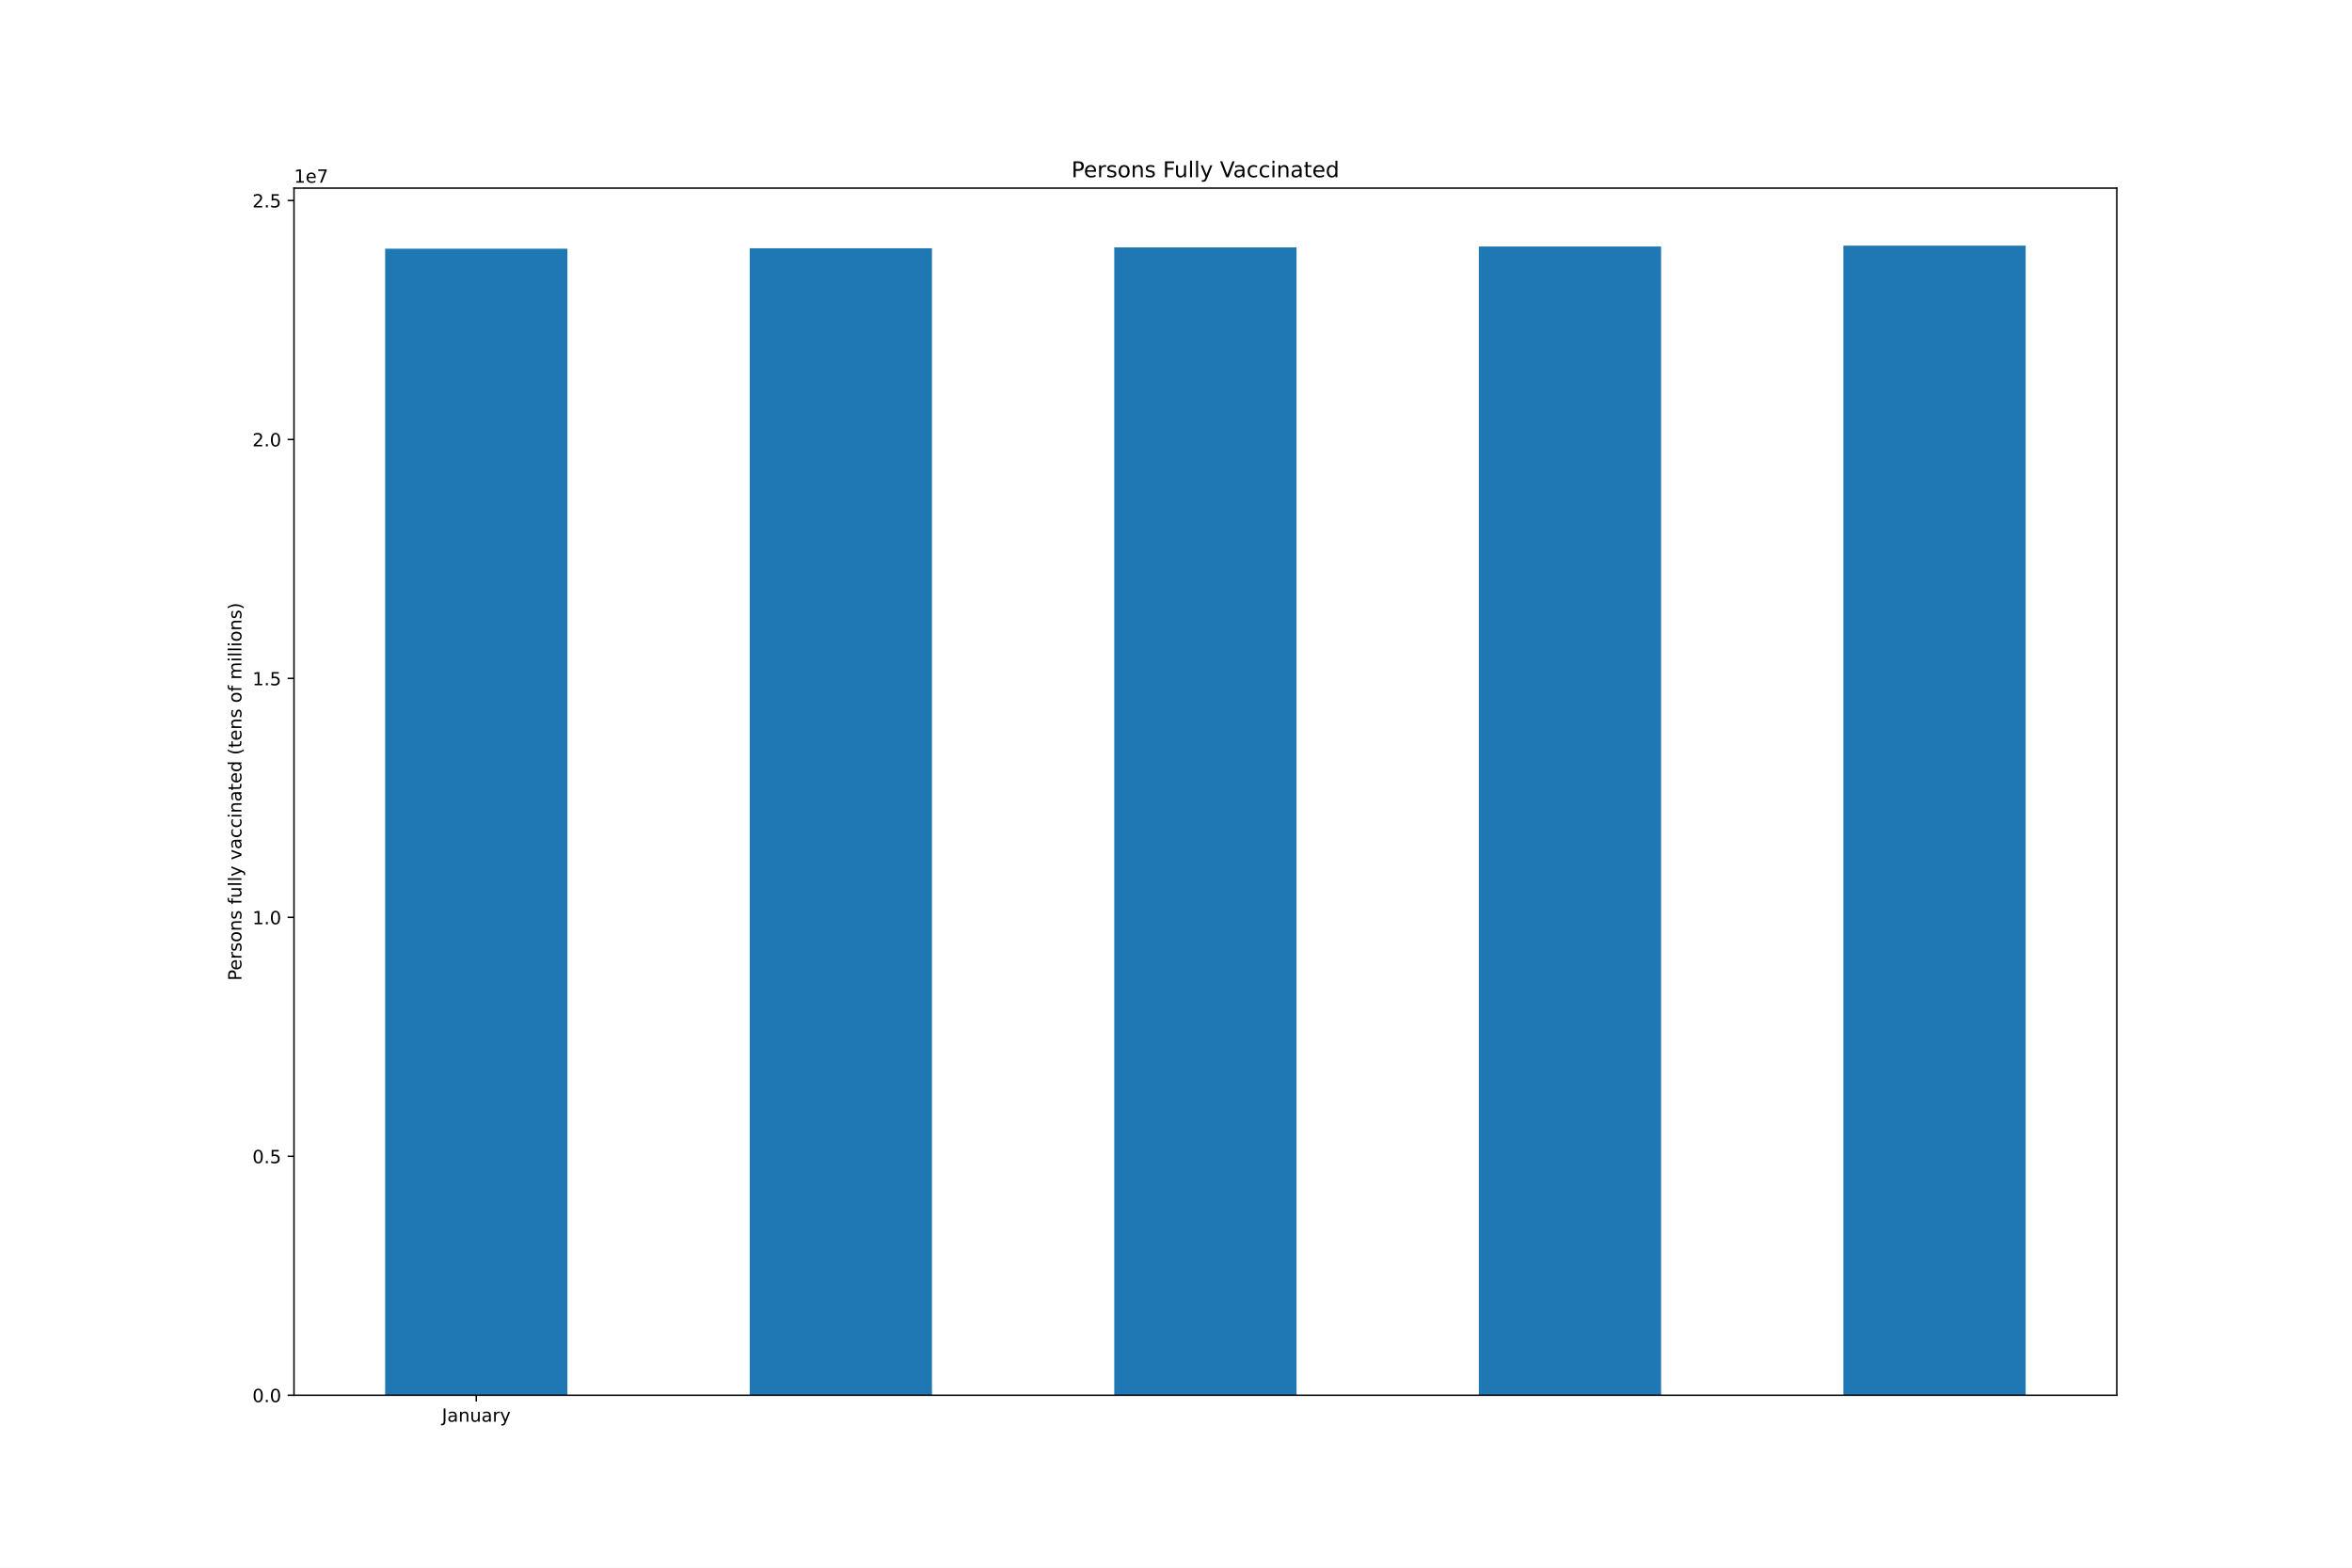
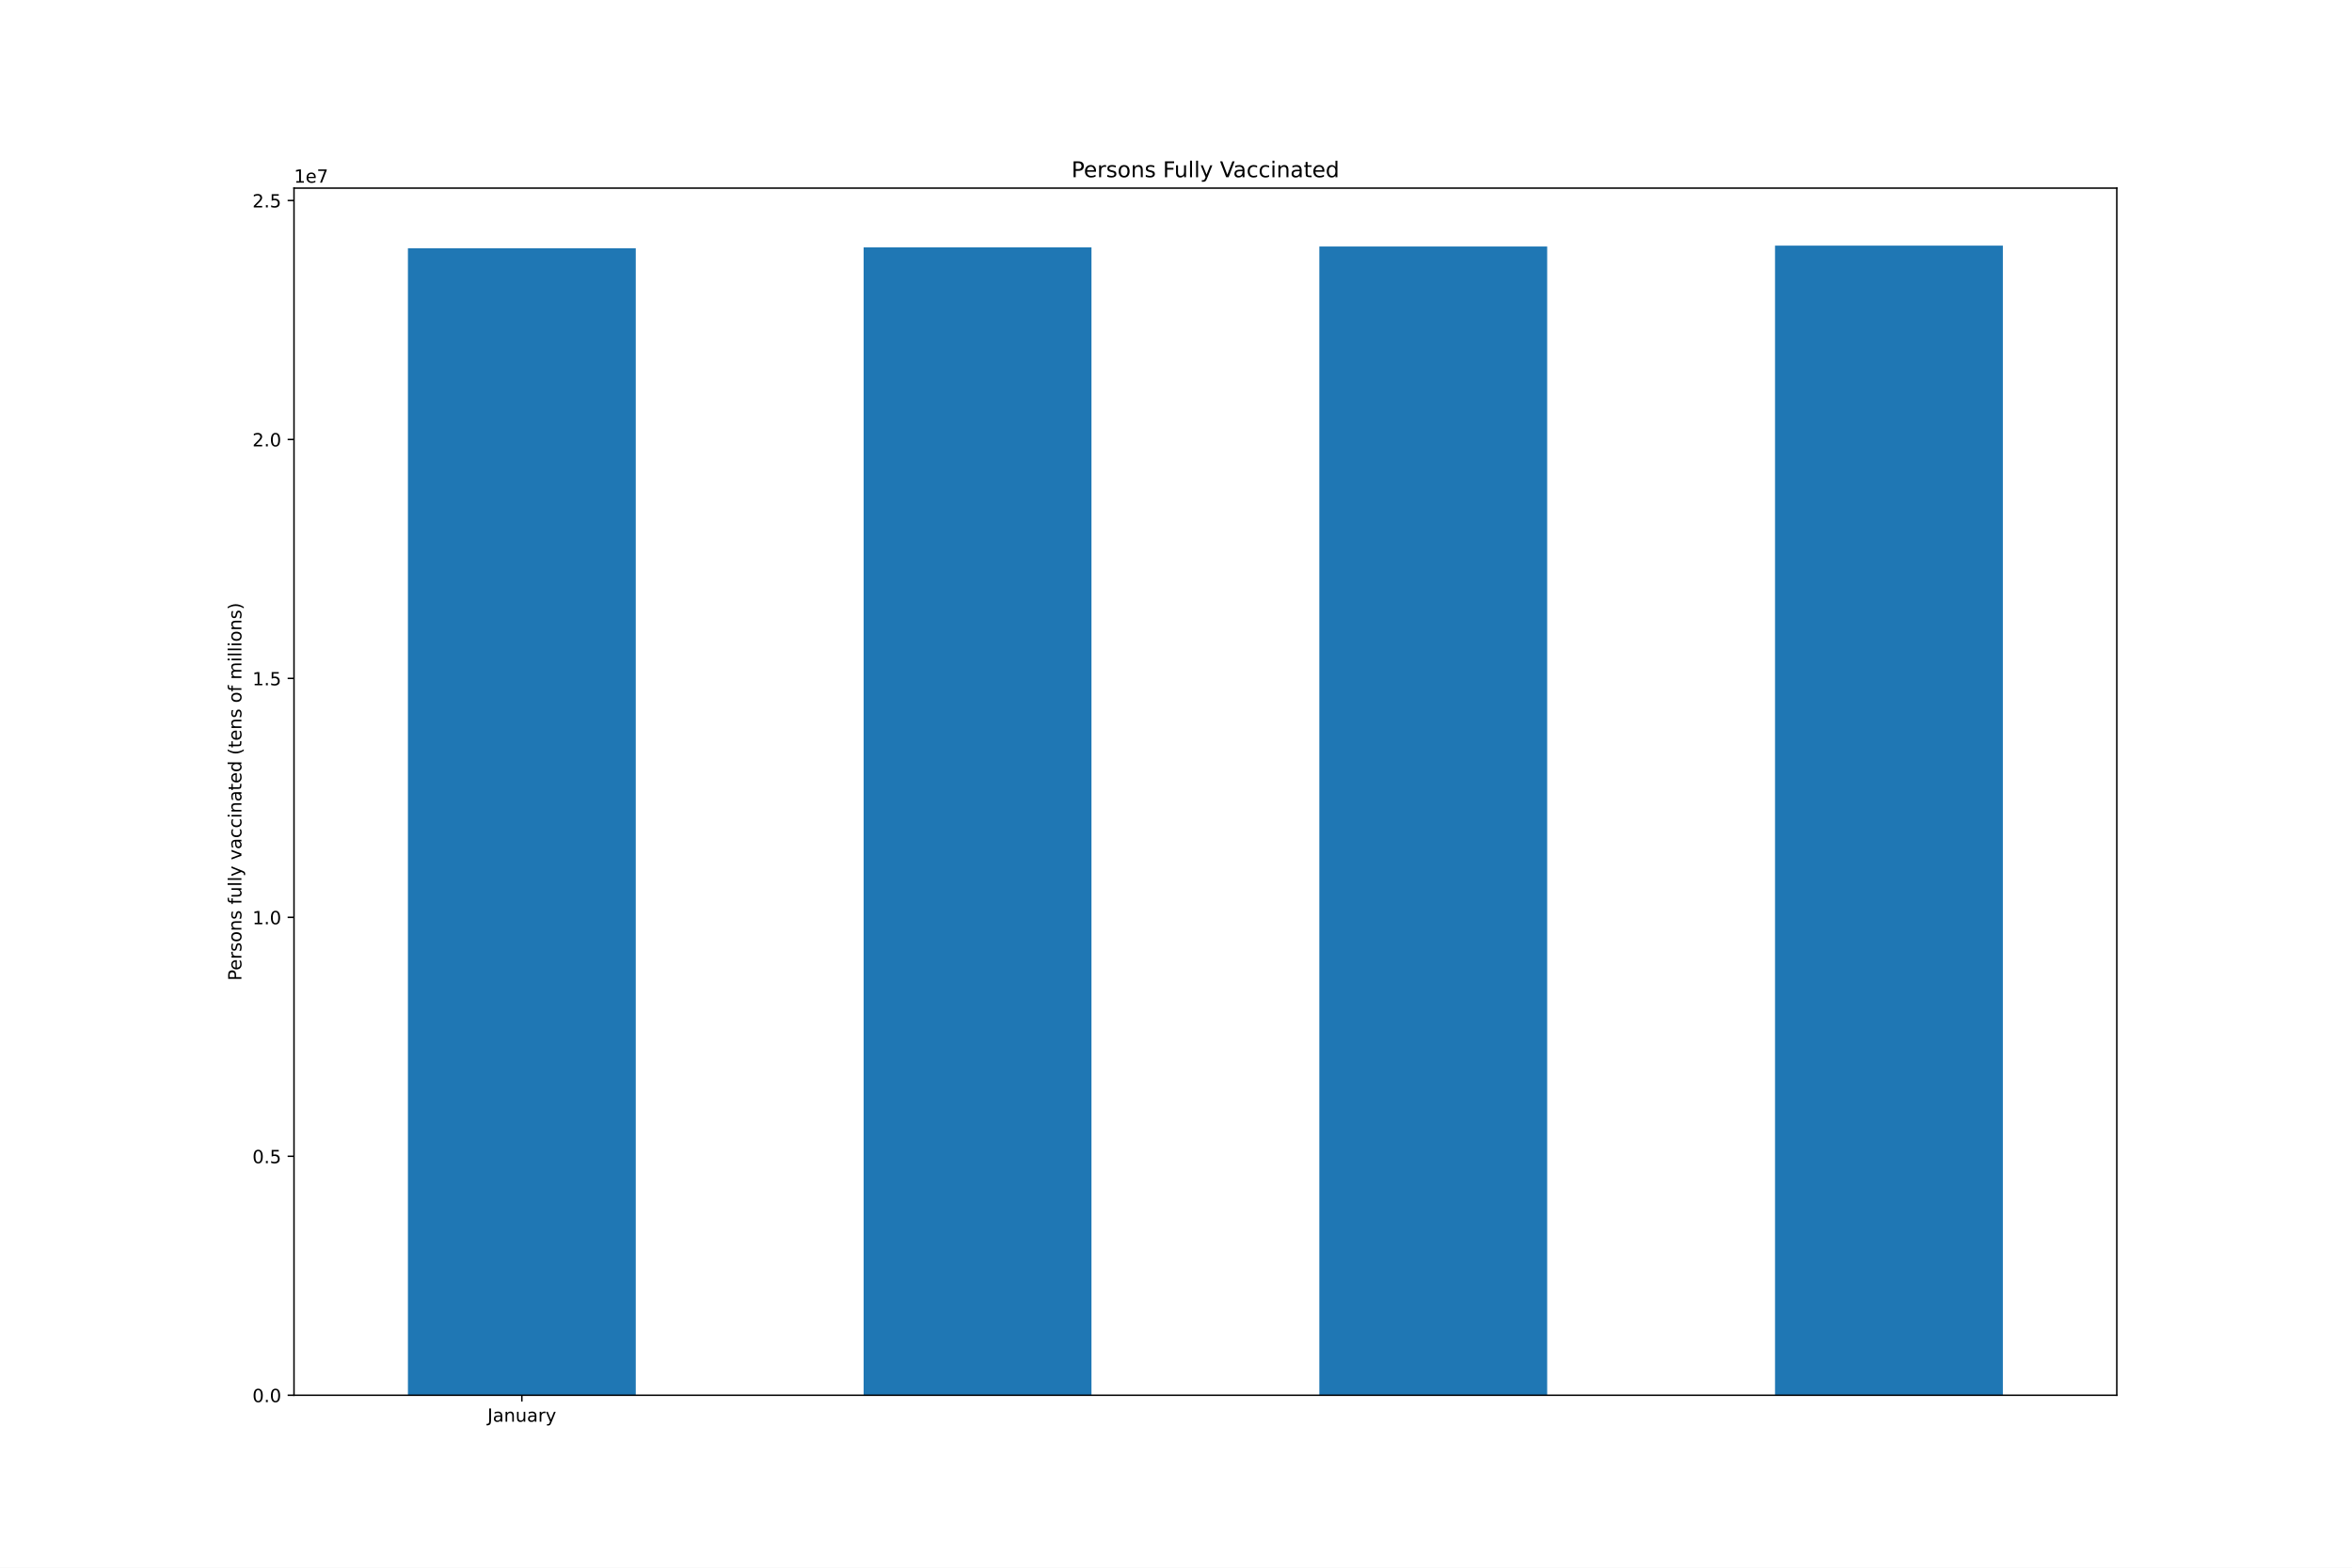
<svg xmlns="http://www.w3.org/2000/svg" xmlns:xlink="http://www.w3.org/1999/xlink" height="864pt" version="1.1" viewBox="0 0 1296 864" width="1296pt">
  <defs>
    <style type="text/css">*{stroke-linecap:butt;stroke-linejoin:round;}</style>
  </defs>
  <g id="figure_1">
    <g id="patch_1">
      <path d="M 0 864  L 1296 864  L 1296 0  L 0 0  z " style="fill:#ffffff;" />
    </g>
    <g id="axes_1">
      <g id="patch_2">
        <path d="M 162 768.96  L 1166.4 768.96  L 1166.4 103.68  L 162 103.68  z " style="fill:#ffffff;" />
      </g>
      <g id="patch_3">
-         <path clip-path="url(#p529c295c50)" d="M 212.22 768.96  L 312.66 768.96  L 312.66 137.08  L 212.22 137.08  z " style="fill:#1f77b4;" />
+         <path clip-path="url(#p4cb71302ab)" d="M 224.775 768.96  L 350.325 768.96  L 350.325 136.824  L 224.775 136.824  z " style="fill:#1f77b4;" />
      </g>
      <g id="patch_4">
-         <path clip-path="url(#p529c295c50)" d="M 413.1 768.96  L 513.54 768.96  L 513.54 136.824  L 413.1 136.824  z " style="fill:#1f77b4;" />
+         <path clip-path="url(#p4cb71302ab)" d="M 475.875 768.96  L 601.425 768.96  L 601.425 136.351  L 475.875 136.351  z " style="fill:#1f77b4;" />
      </g>
      <g id="patch_5">
-         <path clip-path="url(#p529c295c50)" d="M 613.98 768.96  L 714.42 768.96  L 714.42 136.351  L 613.98 136.351  z " style="fill:#1f77b4;" />
+         <path clip-path="url(#p4cb71302ab)" d="M 726.975 768.96  L 852.525 768.96  L 852.525 135.845  L 726.975 135.845  z " style="fill:#1f77b4;" />
      </g>
      <g id="patch_6">
-         <path clip-path="url(#p529c295c50)" d="M 814.86 768.96  L 915.3 768.96  L 915.3 135.845  L 814.86 135.845  z " style="fill:#1f77b4;" />
-       </g>
-       <g id="patch_7">
-         <path clip-path="url(#p529c295c50)" d="M 1015.74 768.96  L 1116.18 768.96  L 1116.18 135.36  L 1015.74 135.36  z " style="fill:#1f77b4;" />
+         <path clip-path="url(#p4cb71302ab)" d="M 978.075 768.96  L 1103.625 768.96  L 1103.625 135.36  L 978.075 135.36  z " style="fill:#1f77b4;" />
      </g>
      <g id="matplotlib.axis_1">
        <g id="xtick_1">
          <g id="line2d_1">
            <defs>
-               <path d="M 0 0  L 0 3.5  " id="mc86fb4b0ed" style="stroke:#000000;stroke-width:0.8;" />
-             </defs>
-             <g>
-               <use style="stroke:#000000;stroke-width:0.8;" x="262.44" xlink:href="#mc86fb4b0ed" y="768.96" />
+               <path d="M 0 0  L 0 3.5  " id="m91f1abe136" style="stroke:#000000;stroke-width:0.8;" />
+             </defs>
+             <g>
+               <use style="stroke:#000000;stroke-width:0.8;" x="287.55" xlink:href="#m91f1abe136" y="768.96" />
            </g>
          </g>
          <g id="text_1">
-             <g transform="translate(243.4845 783.5584)scale(0.1 -0.1)">
+             <g transform="translate(268.5945 783.5584)scale(0.1 -0.1)">
              <defs>
                <path d="M 628 4666  L 1259 4666  L 1259 325  Q 1259 -519 939 -900  Q 619 -1281 -91 -1281  L -331 -1281  L -331 -750  L -134 -750  Q 284 -750 456 -515  Q 628 -281 628 325  L 628 4666  z " id="DejaVuSans-4a" transform="scale(0.015625)" />
                <path d="M 2194 1759  Q 1497 1759 1228 1600  Q 959 1441 959 1056  Q 959 750 1161 570  Q 1363 391 1709 391  Q 2188 391 2477 730  Q 2766 1069 2766 1631  L 2766 1759  L 2194 1759  z M 3341 1997  L 3341 0  L 2766 0  L 2766 531  Q 2569 213 2275 61  Q 1981 -91 1556 -91  Q 1019 -91 701 211  Q 384 513 384 1019  Q 384 1609 779 1909  Q 1175 2209 1959 2209  L 2766 2209  L 2766 2266  Q 2766 2663 2505 2880  Q 2244 3097 1772 3097  Q 1472 3097 1187 3025  Q 903 2953 641 2809  L 641 3341  Q 956 3463 1253 3523  Q 1550 3584 1831 3584  Q 2591 3584 2966 3190  Q 3341 2797 3341 1997  z " id="DejaVuSans-61" transform="scale(0.015625)" />
                <path d="M 3513 2113  L 3513 0  L 2938 0  L 2938 2094  Q 2938 2591 2744 2837  Q 2550 3084 2163 3084  Q 1697 3084 1428 2787  Q 1159 2491 1159 1978  L 1159 0  L 581 0  L 581 3500  L 1159 3500  L 1159 2956  Q 1366 3272 1645 3428  Q 1925 3584 2291 3584  Q 2894 3584 3203 3211  Q 3513 2838 3513 2113  z " id="DejaVuSans-6e" transform="scale(0.015625)" />
                <path d="M 544 1381  L 544 3500  L 1119 3500  L 1119 1403  Q 1119 906 1312 657  Q 1506 409 1894 409  Q 2359 409 2629 706  Q 2900 1003 2900 1516  L 2900 3500  L 3475 3500  L 3475 0  L 2900 0  L 2900 538  Q 2691 219 2414 64  Q 2138 -91 1772 -91  Q 1169 -91 856 284  Q 544 659 544 1381  z M 1991 3584  L 1991 3584  z " id="DejaVuSans-75" transform="scale(0.015625)" />
                <path d="M 2631 2963  Q 2534 3019 2420 3045  Q 2306 3072 2169 3072  Q 1681 3072 1420 2755  Q 1159 2438 1159 1844  L 1159 0  L 581 0  L 581 3500  L 1159 3500  L 1159 2956  Q 1341 3275 1631 3429  Q 1922 3584 2338 3584  Q 2397 3584 2469 3576  Q 2541 3569 2628 3553  L 2631 2963  z " id="DejaVuSans-72" transform="scale(0.015625)" />
                <path d="M 2059 -325  Q 1816 -950 1584 -1140  Q 1353 -1331 966 -1331  L 506 -1331  L 506 -850  L 844 -850  Q 1081 -850 1212 -737  Q 1344 -625 1503 -206  L 1606 56  L 191 3500  L 800 3500  L 1894 763  L 2988 3500  L 3597 3500  L 2059 -325  z " id="DejaVuSans-79" transform="scale(0.015625)" />
              </defs>
              <use xlink:href="#DejaVuSans-4a" />
              <use x="29.492" xlink:href="#DejaVuSans-61" />
              <use x="90.771" xlink:href="#DejaVuSans-6e" />
              <use x="154.15" xlink:href="#DejaVuSans-75" />
              <use x="217.529" xlink:href="#DejaVuSans-61" />
              <use x="278.809" xlink:href="#DejaVuSans-72" />
              <use x="319.922" xlink:href="#DejaVuSans-79" />
            </g>
          </g>
        </g>
      </g>
      <g id="matplotlib.axis_2">
        <g id="ytick_1">
          <g id="line2d_2">
            <defs>
-               <path d="M 0 0  L -3.5 0  " id="me832e6b2fa" style="stroke:#000000;stroke-width:0.8;" />
-             </defs>
-             <g>
-               <use style="stroke:#000000;stroke-width:0.8;" x="162" xlink:href="#me832e6b2fa" y="768.96" />
+               <path d="M 0 0  L -3.5 0  " id="mf117ef8277" style="stroke:#000000;stroke-width:0.8;" />
+             </defs>
+             <g>
+               <use style="stroke:#000000;stroke-width:0.8;" x="162" xlink:href="#mf117ef8277" y="768.96" />
            </g>
          </g>
          <g id="text_2">
            <g transform="translate(139.0969 772.7592)scale(0.1 -0.1)">
              <defs>
                <path d="M 2034 4250  Q 1547 4250 1301 3770  Q 1056 3291 1056 2328  Q 1056 1369 1301 889  Q 1547 409 2034 409  Q 2525 409 2770 889  Q 3016 1369 3016 2328  Q 3016 3291 2770 3770  Q 2525 4250 2034 4250  z M 2034 4750  Q 2819 4750 3233 4129  Q 3647 3509 3647 2328  Q 3647 1150 3233 529  Q 2819 -91 2034 -91  Q 1250 -91 836 529  Q 422 1150 422 2328  Q 422 3509 836 4129  Q 1250 4750 2034 4750  z " id="DejaVuSans-30" transform="scale(0.015625)" />
                <path d="M 684 794  L 1344 794  L 1344 0  L 684 0  L 684 794  z " id="DejaVuSans-2e" transform="scale(0.015625)" />
              </defs>
              <use xlink:href="#DejaVuSans-30" />
              <use x="63.623" xlink:href="#DejaVuSans-2e" />
              <use x="95.41" xlink:href="#DejaVuSans-30" />
            </g>
          </g>
        </g>
        <g id="ytick_2">
          <g id="line2d_3">
            <g>
-               <use style="stroke:#000000;stroke-width:0.8;" x="162" xlink:href="#me832e6b2fa" y="637.27" />
+               <use style="stroke:#000000;stroke-width:0.8;" x="162" xlink:href="#mf117ef8277" y="637.27" />
            </g>
          </g>
          <g id="text_3">
            <g transform="translate(139.0969 641.0694)scale(0.1 -0.1)">
              <defs>
                <path d="M 691 4666  L 3169 4666  L 3169 4134  L 1269 4134  L 1269 2991  Q 1406 3038 1543 3061  Q 1681 3084 1819 3084  Q 2600 3084 3056 2656  Q 3513 2228 3513 1497  Q 3513 744 3044 326  Q 2575 -91 1722 -91  Q 1428 -91 1123 -41  Q 819 9 494 109  L 494 744  Q 775 591 1075 516  Q 1375 441 1709 441  Q 2250 441 2565 725  Q 2881 1009 2881 1497  Q 2881 1984 2565 2268  Q 2250 2553 1709 2553  Q 1456 2553 1204 2497  Q 953 2441 691 2322  L 691 4666  z " id="DejaVuSans-35" transform="scale(0.015625)" />
              </defs>
              <use xlink:href="#DejaVuSans-30" />
              <use x="63.623" xlink:href="#DejaVuSans-2e" />
              <use x="95.41" xlink:href="#DejaVuSans-35" />
            </g>
          </g>
        </g>
        <g id="ytick_3">
          <g id="line2d_4">
            <g>
-               <use style="stroke:#000000;stroke-width:0.8;" x="162" xlink:href="#me832e6b2fa" y="505.58" />
+               <use style="stroke:#000000;stroke-width:0.8;" x="162" xlink:href="#mf117ef8277" y="505.58" />
            </g>
          </g>
          <g id="text_4">
            <g transform="translate(139.0969 509.3795)scale(0.1 -0.1)">
              <defs>
                <path d="M 794 531  L 1825 531  L 1825 4091  L 703 3866  L 703 4441  L 1819 4666  L 2450 4666  L 2450 531  L 3481 531  L 3481 0  L 794 0  L 794 531  z " id="DejaVuSans-31" transform="scale(0.015625)" />
              </defs>
              <use xlink:href="#DejaVuSans-31" />
              <use x="63.623" xlink:href="#DejaVuSans-2e" />
              <use x="95.41" xlink:href="#DejaVuSans-30" />
            </g>
          </g>
        </g>
        <g id="ytick_4">
          <g id="line2d_5">
            <g>
-               <use style="stroke:#000000;stroke-width:0.8;" x="162" xlink:href="#me832e6b2fa" y="373.89" />
+               <use style="stroke:#000000;stroke-width:0.8;" x="162" xlink:href="#mf117ef8277" y="373.89" />
            </g>
          </g>
          <g id="text_5">
            <g transform="translate(139.0969 377.6897)scale(0.1 -0.1)">
              <use xlink:href="#DejaVuSans-31" />
              <use x="63.623" xlink:href="#DejaVuSans-2e" />
              <use x="95.41" xlink:href="#DejaVuSans-35" />
            </g>
          </g>
        </g>
        <g id="ytick_5">
          <g id="line2d_6">
            <g>
-               <use style="stroke:#000000;stroke-width:0.8;" x="162" xlink:href="#me832e6b2fa" y="242.201" />
+               <use style="stroke:#000000;stroke-width:0.8;" x="162" xlink:href="#mf117ef8277" y="242.201" />
            </g>
          </g>
          <g id="text_6">
            <g transform="translate(139.0969 245.9998)scale(0.1 -0.1)">
              <defs>
                <path d="M 1228 531  L 3431 531  L 3431 0  L 469 0  L 469 531  Q 828 903 1448 1529  Q 2069 2156 2228 2338  Q 2531 2678 2651 2914  Q 2772 3150 2772 3378  Q 2772 3750 2511 3984  Q 2250 4219 1831 4219  Q 1534 4219 1204 4116  Q 875 4013 500 3803  L 500 4441  Q 881 4594 1212 4672  Q 1544 4750 1819 4750  Q 2544 4750 2975 4387  Q 3406 4025 3406 3419  Q 3406 3131 3298 2873  Q 3191 2616 2906 2266  Q 2828 2175 2409 1742  Q 1991 1309 1228 531  z " id="DejaVuSans-32" transform="scale(0.015625)" />
              </defs>
              <use xlink:href="#DejaVuSans-32" />
              <use x="63.623" xlink:href="#DejaVuSans-2e" />
              <use x="95.41" xlink:href="#DejaVuSans-30" />
            </g>
          </g>
        </g>
        <g id="ytick_6">
          <g id="line2d_7">
            <g>
-               <use style="stroke:#000000;stroke-width:0.8;" x="162" xlink:href="#me832e6b2fa" y="110.511" />
+               <use style="stroke:#000000;stroke-width:0.8;" x="162" xlink:href="#mf117ef8277" y="110.511" />
            </g>
          </g>
          <g id="text_7">
            <g transform="translate(139.0969 114.31)scale(0.1 -0.1)">
              <use xlink:href="#DejaVuSans-32" />
              <use x="63.623" xlink:href="#DejaVuSans-2e" />
              <use x="95.41" xlink:href="#DejaVuSans-35" />
            </g>
          </g>
        </g>
        <g id="text_8">
          <g transform="translate(133.0172 540.4802)rotate(-90)scale(0.1 -0.1)">
            <defs>
              <path d="M 1259 4147  L 1259 2394  L 2053 2394  Q 2494 2394 2734 2622  Q 2975 2850 2975 3272  Q 2975 3691 2734 3919  Q 2494 4147 2053 4147  L 1259 4147  z M 628 4666  L 2053 4666  Q 2838 4666 3239 4311  Q 3641 3956 3641 3272  Q 3641 2581 3239 2228  Q 2838 1875 2053 1875  L 1259 1875  L 1259 0  L 628 0  L 628 4666  z " id="DejaVuSans-50" transform="scale(0.015625)" />
              <path d="M 3597 1894  L 3597 1613  L 953 1613  Q 991 1019 1311 708  Q 1631 397 2203 397  Q 2534 397 2845 478  Q 3156 559 3463 722  L 3463 178  Q 3153 47 2828 -22  Q 2503 -91 2169 -91  Q 1331 -91 842 396  Q 353 884 353 1716  Q 353 2575 817 3079  Q 1281 3584 2069 3584  Q 2775 3584 3186 3129  Q 3597 2675 3597 1894  z M 3022 2063  Q 3016 2534 2758 2815  Q 2500 3097 2075 3097  Q 1594 3097 1305 2825  Q 1016 2553 972 2059  L 3022 2063  z " id="DejaVuSans-65" transform="scale(0.015625)" />
              <path d="M 2834 3397  L 2834 2853  Q 2591 2978 2328 3040  Q 2066 3103 1784 3103  Q 1356 3103 1142 2972  Q 928 2841 928 2578  Q 928 2378 1081 2264  Q 1234 2150 1697 2047  L 1894 2003  Q 2506 1872 2764 1633  Q 3022 1394 3022 966  Q 3022 478 2636 193  Q 2250 -91 1575 -91  Q 1294 -91 989 -36  Q 684 19 347 128  L 347 722  Q 666 556 975 473  Q 1284 391 1588 391  Q 1994 391 2212 530  Q 2431 669 2431 922  Q 2431 1156 2273 1281  Q 2116 1406 1581 1522  L 1381 1569  Q 847 1681 609 1914  Q 372 2147 372 2553  Q 372 3047 722 3315  Q 1072 3584 1716 3584  Q 2034 3584 2315 3537  Q 2597 3491 2834 3397  z " id="DejaVuSans-73" transform="scale(0.015625)" />
              <path d="M 1959 3097  Q 1497 3097 1228 2736  Q 959 2375 959 1747  Q 959 1119 1226 758  Q 1494 397 1959 397  Q 2419 397 2687 759  Q 2956 1122 2956 1747  Q 2956 2369 2687 2733  Q 2419 3097 1959 3097  z M 1959 3584  Q 2709 3584 3137 3096  Q 3566 2609 3566 1747  Q 3566 888 3137 398  Q 2709 -91 1959 -91  Q 1206 -91 779 398  Q 353 888 353 1747  Q 353 2609 779 3096  Q 1206 3584 1959 3584  z " id="DejaVuSans-6f" transform="scale(0.015625)" />
              <path id="DejaVuSans-20" transform="scale(0.015625)" />
              <path d="M 2375 4863  L 2375 4384  L 1825 4384  Q 1516 4384 1395 4259  Q 1275 4134 1275 3809  L 1275 3500  L 2222 3500  L 2222 3053  L 1275 3053  L 1275 0  L 697 0  L 697 3053  L 147 3053  L 147 3500  L 697 3500  L 697 3744  Q 697 4328 969 4595  Q 1241 4863 1831 4863  L 2375 4863  z " id="DejaVuSans-66" transform="scale(0.015625)" />
              <path d="M 603 4863  L 1178 4863  L 1178 0  L 603 0  L 603 4863  z " id="DejaVuSans-6c" transform="scale(0.015625)" />
              <path d="M 191 3500  L 800 3500  L 1894 563  L 2988 3500  L 3597 3500  L 2284 0  L 1503 0  L 191 3500  z " id="DejaVuSans-76" transform="scale(0.015625)" />
              <path d="M 3122 3366  L 3122 2828  Q 2878 2963 2633 3030  Q 2388 3097 2138 3097  Q 1578 3097 1268 2742  Q 959 2388 959 1747  Q 959 1106 1268 751  Q 1578 397 2138 397  Q 2388 397 2633 464  Q 2878 531 3122 666  L 3122 134  Q 2881 22 2623 -34  Q 2366 -91 2075 -91  Q 1284 -91 818 406  Q 353 903 353 1747  Q 353 2603 823 3093  Q 1294 3584 2113 3584  Q 2378 3584 2631 3529  Q 2884 3475 3122 3366  z " id="DejaVuSans-63" transform="scale(0.015625)" />
              <path d="M 603 3500  L 1178 3500  L 1178 0  L 603 0  L 603 3500  z M 603 4863  L 1178 4863  L 1178 4134  L 603 4134  L 603 4863  z " id="DejaVuSans-69" transform="scale(0.015625)" />
              <path d="M 1172 4494  L 1172 3500  L 2356 3500  L 2356 3053  L 1172 3053  L 1172 1153  Q 1172 725 1289 603  Q 1406 481 1766 481  L 2356 481  L 2356 0  L 1766 0  Q 1100 0 847 248  Q 594 497 594 1153  L 594 3053  L 172 3053  L 172 3500  L 594 3500  L 594 4494  L 1172 4494  z " id="DejaVuSans-74" transform="scale(0.015625)" />
              <path d="M 2906 2969  L 2906 4863  L 3481 4863  L 3481 0  L 2906 0  L 2906 525  Q 2725 213 2448 61  Q 2172 -91 1784 -91  Q 1150 -91 751 415  Q 353 922 353 1747  Q 353 2572 751 3078  Q 1150 3584 1784 3584  Q 2172 3584 2448 3432  Q 2725 3281 2906 2969  z M 947 1747  Q 947 1113 1208 752  Q 1469 391 1925 391  Q 2381 391 2643 752  Q 2906 1113 2906 1747  Q 2906 2381 2643 2742  Q 2381 3103 1925 3103  Q 1469 3103 1208 2742  Q 947 2381 947 1747  z " id="DejaVuSans-64" transform="scale(0.015625)" />
              <path d="M 1984 4856  Q 1566 4138 1362 3434  Q 1159 2731 1159 2009  Q 1159 1288 1364 580  Q 1569 -128 1984 -844  L 1484 -844  Q 1016 -109 783 600  Q 550 1309 550 2009  Q 550 2706 781 3412  Q 1013 4119 1484 4856  L 1984 4856  z " id="DejaVuSans-28" transform="scale(0.015625)" />
              <path d="M 3328 2828  Q 3544 3216 3844 3400  Q 4144 3584 4550 3584  Q 5097 3584 5394 3201  Q 5691 2819 5691 2113  L 5691 0  L 5113 0  L 5113 2094  Q 5113 2597 4934 2840  Q 4756 3084 4391 3084  Q 3944 3084 3684 2787  Q 3425 2491 3425 1978  L 3425 0  L 2847 0  L 2847 2094  Q 2847 2600 2669 2842  Q 2491 3084 2119 3084  Q 1678 3084 1418 2786  Q 1159 2488 1159 1978  L 1159 0  L 581 0  L 581 3500  L 1159 3500  L 1159 2956  Q 1356 3278 1631 3431  Q 1906 3584 2284 3584  Q 2666 3584 2933 3390  Q 3200 3197 3328 2828  z " id="DejaVuSans-6d" transform="scale(0.015625)" />
              <path d="M 513 4856  L 1013 4856  Q 1481 4119 1714 3412  Q 1947 2706 1947 2009  Q 1947 1309 1714 600  Q 1481 -109 1013 -844  L 513 -844  Q 928 -128 1133 580  Q 1338 1288 1338 2009  Q 1338 2731 1133 3434  Q 928 4138 513 4856  z " id="DejaVuSans-29" transform="scale(0.015625)" />
            </defs>
            <use xlink:href="#DejaVuSans-50" />
            <use x="56.678" xlink:href="#DejaVuSans-65" />
            <use x="118.201" xlink:href="#DejaVuSans-72" />
            <use x="159.314" xlink:href="#DejaVuSans-73" />
            <use x="211.414" xlink:href="#DejaVuSans-6f" />
            <use x="272.596" xlink:href="#DejaVuSans-6e" />
            <use x="335.975" xlink:href="#DejaVuSans-73" />
            <use x="388.074" xlink:href="#DejaVuSans-20" />
            <use x="419.861" xlink:href="#DejaVuSans-66" />
            <use x="455.066" xlink:href="#DejaVuSans-75" />
            <use x="518.445" xlink:href="#DejaVuSans-6c" />
            <use x="546.229" xlink:href="#DejaVuSans-6c" />
            <use x="574.012" xlink:href="#DejaVuSans-79" />
            <use x="633.191" xlink:href="#DejaVuSans-20" />
            <use x="664.979" xlink:href="#DejaVuSans-76" />
            <use x="724.158" xlink:href="#DejaVuSans-61" />
            <use x="785.438" xlink:href="#DejaVuSans-63" />
            <use x="840.418" xlink:href="#DejaVuSans-63" />
            <use x="895.398" xlink:href="#DejaVuSans-69" />
            <use x="923.182" xlink:href="#DejaVuSans-6e" />
            <use x="986.561" xlink:href="#DejaVuSans-61" />
            <use x="1047.84" xlink:href="#DejaVuSans-74" />
            <use x="1087.049" xlink:href="#DejaVuSans-65" />
            <use x="1148.572" xlink:href="#DejaVuSans-64" />
            <use x="1212.049" xlink:href="#DejaVuSans-20" />
            <use x="1243.836" xlink:href="#DejaVuSans-28" />
            <use x="1282.85" xlink:href="#DejaVuSans-74" />
            <use x="1322.059" xlink:href="#DejaVuSans-65" />
            <use x="1383.582" xlink:href="#DejaVuSans-6e" />
            <use x="1446.961" xlink:href="#DejaVuSans-73" />
            <use x="1499.061" xlink:href="#DejaVuSans-20" />
            <use x="1530.848" xlink:href="#DejaVuSans-6f" />
            <use x="1592.029" xlink:href="#DejaVuSans-66" />
            <use x="1627.234" xlink:href="#DejaVuSans-20" />
            <use x="1659.021" xlink:href="#DejaVuSans-6d" />
            <use x="1756.434" xlink:href="#DejaVuSans-69" />
            <use x="1784.217" xlink:href="#DejaVuSans-6c" />
            <use x="1812" xlink:href="#DejaVuSans-6c" />
            <use x="1839.783" xlink:href="#DejaVuSans-69" />
            <use x="1867.566" xlink:href="#DejaVuSans-6f" />
            <use x="1928.748" xlink:href="#DejaVuSans-6e" />
            <use x="1992.127" xlink:href="#DejaVuSans-73" />
            <use x="2044.227" xlink:href="#DejaVuSans-29" />
          </g>
        </g>
        <g id="text_9">
          <g transform="translate(162 100.68)scale(0.1 -0.1)">
            <defs>
              <path d="M 525 4666  L 3525 4666  L 3525 4397  L 1831 0  L 1172 0  L 2766 4134  L 525 4134  L 525 4666  z " id="DejaVuSans-37" transform="scale(0.015625)" />
            </defs>
            <use xlink:href="#DejaVuSans-31" />
            <use x="63.623" xlink:href="#DejaVuSans-65" />
            <use x="125.146" xlink:href="#DejaVuSans-37" />
          </g>
        </g>
      </g>
+       <g id="patch_7">
+         <path d="M 162 768.96  L 162 103.68  " style="fill:none;stroke:#000000;stroke-linecap:square;stroke-linejoin:miter;stroke-width:0.8;" />
+       </g>
      <g id="patch_8">
-         <path d="M 162 768.96  L 162 103.68  " style="fill:none;stroke:#000000;stroke-linecap:square;stroke-linejoin:miter;stroke-width:0.8;" />
+         <path d="M 1166.4 768.96  L 1166.4 103.68  " style="fill:none;stroke:#000000;stroke-linecap:square;stroke-linejoin:miter;stroke-width:0.8;" />
      </g>
      <g id="patch_9">
-         <path d="M 1166.4 768.96  L 1166.4 103.68  " style="fill:none;stroke:#000000;stroke-linecap:square;stroke-linejoin:miter;stroke-width:0.8;" />
+         <path d="M 162 768.96  L 1166.4 768.96  " style="fill:none;stroke:#000000;stroke-linecap:square;stroke-linejoin:miter;stroke-width:0.8;" />
      </g>
      <g id="patch_10">
-         <path d="M 162 768.96  L 1166.4 768.96  " style="fill:none;stroke:#000000;stroke-linecap:square;stroke-linejoin:miter;stroke-width:0.8;" />
-       </g>
-       <g id="patch_11">
        <path d="M 162 103.68  L 1166.4 103.68  " style="fill:none;stroke:#000000;stroke-linecap:square;stroke-linejoin:miter;stroke-width:0.8;" />
      </g>
      <g id="text_10">
        <g transform="translate(590.3803 97.68)scale(0.12 -0.12)">
          <defs>
            <path d="M 628 4666  L 3309 4666  L 3309 4134  L 1259 4134  L 1259 2759  L 3109 2759  L 3109 2228  L 1259 2228  L 1259 0  L 628 0  L 628 4666  z " id="DejaVuSans-46" transform="scale(0.015625)" />
            <path d="M 1831 0  L 50 4666  L 709 4666  L 2188 738  L 3669 4666  L 4325 4666  L 2547 0  L 1831 0  z " id="DejaVuSans-56" transform="scale(0.015625)" />
          </defs>
          <use xlink:href="#DejaVuSans-50" />
          <use x="56.678" xlink:href="#DejaVuSans-65" />
          <use x="118.201" xlink:href="#DejaVuSans-72" />
          <use x="159.314" xlink:href="#DejaVuSans-73" />
          <use x="211.414" xlink:href="#DejaVuSans-6f" />
          <use x="272.596" xlink:href="#DejaVuSans-6e" />
          <use x="335.975" xlink:href="#DejaVuSans-73" />
          <use x="388.074" xlink:href="#DejaVuSans-20" />
          <use x="419.861" xlink:href="#DejaVuSans-46" />
          <use x="471.881" xlink:href="#DejaVuSans-75" />
          <use x="535.26" xlink:href="#DejaVuSans-6c" />
          <use x="563.043" xlink:href="#DejaVuSans-6c" />
          <use x="590.826" xlink:href="#DejaVuSans-79" />
          <use x="650.006" xlink:href="#DejaVuSans-20" />
          <use x="681.793" xlink:href="#DejaVuSans-56" />
          <use x="742.451" xlink:href="#DejaVuSans-61" />
          <use x="803.73" xlink:href="#DejaVuSans-63" />
          <use x="858.711" xlink:href="#DejaVuSans-63" />
          <use x="913.691" xlink:href="#DejaVuSans-69" />
          <use x="941.475" xlink:href="#DejaVuSans-6e" />
          <use x="1004.854" xlink:href="#DejaVuSans-61" />
          <use x="1066.133" xlink:href="#DejaVuSans-74" />
          <use x="1105.342" xlink:href="#DejaVuSans-65" />
          <use x="1166.865" xlink:href="#DejaVuSans-64" />
        </g>
      </g>
    </g>
  </g>
  <defs>
-     <clipPath id="p529c295c50">
+     <clipPath id="p4cb71302ab">
      <rect height="665.28" width="1004.4" x="162" y="103.68" />
    </clipPath>
  </defs>
</svg>
